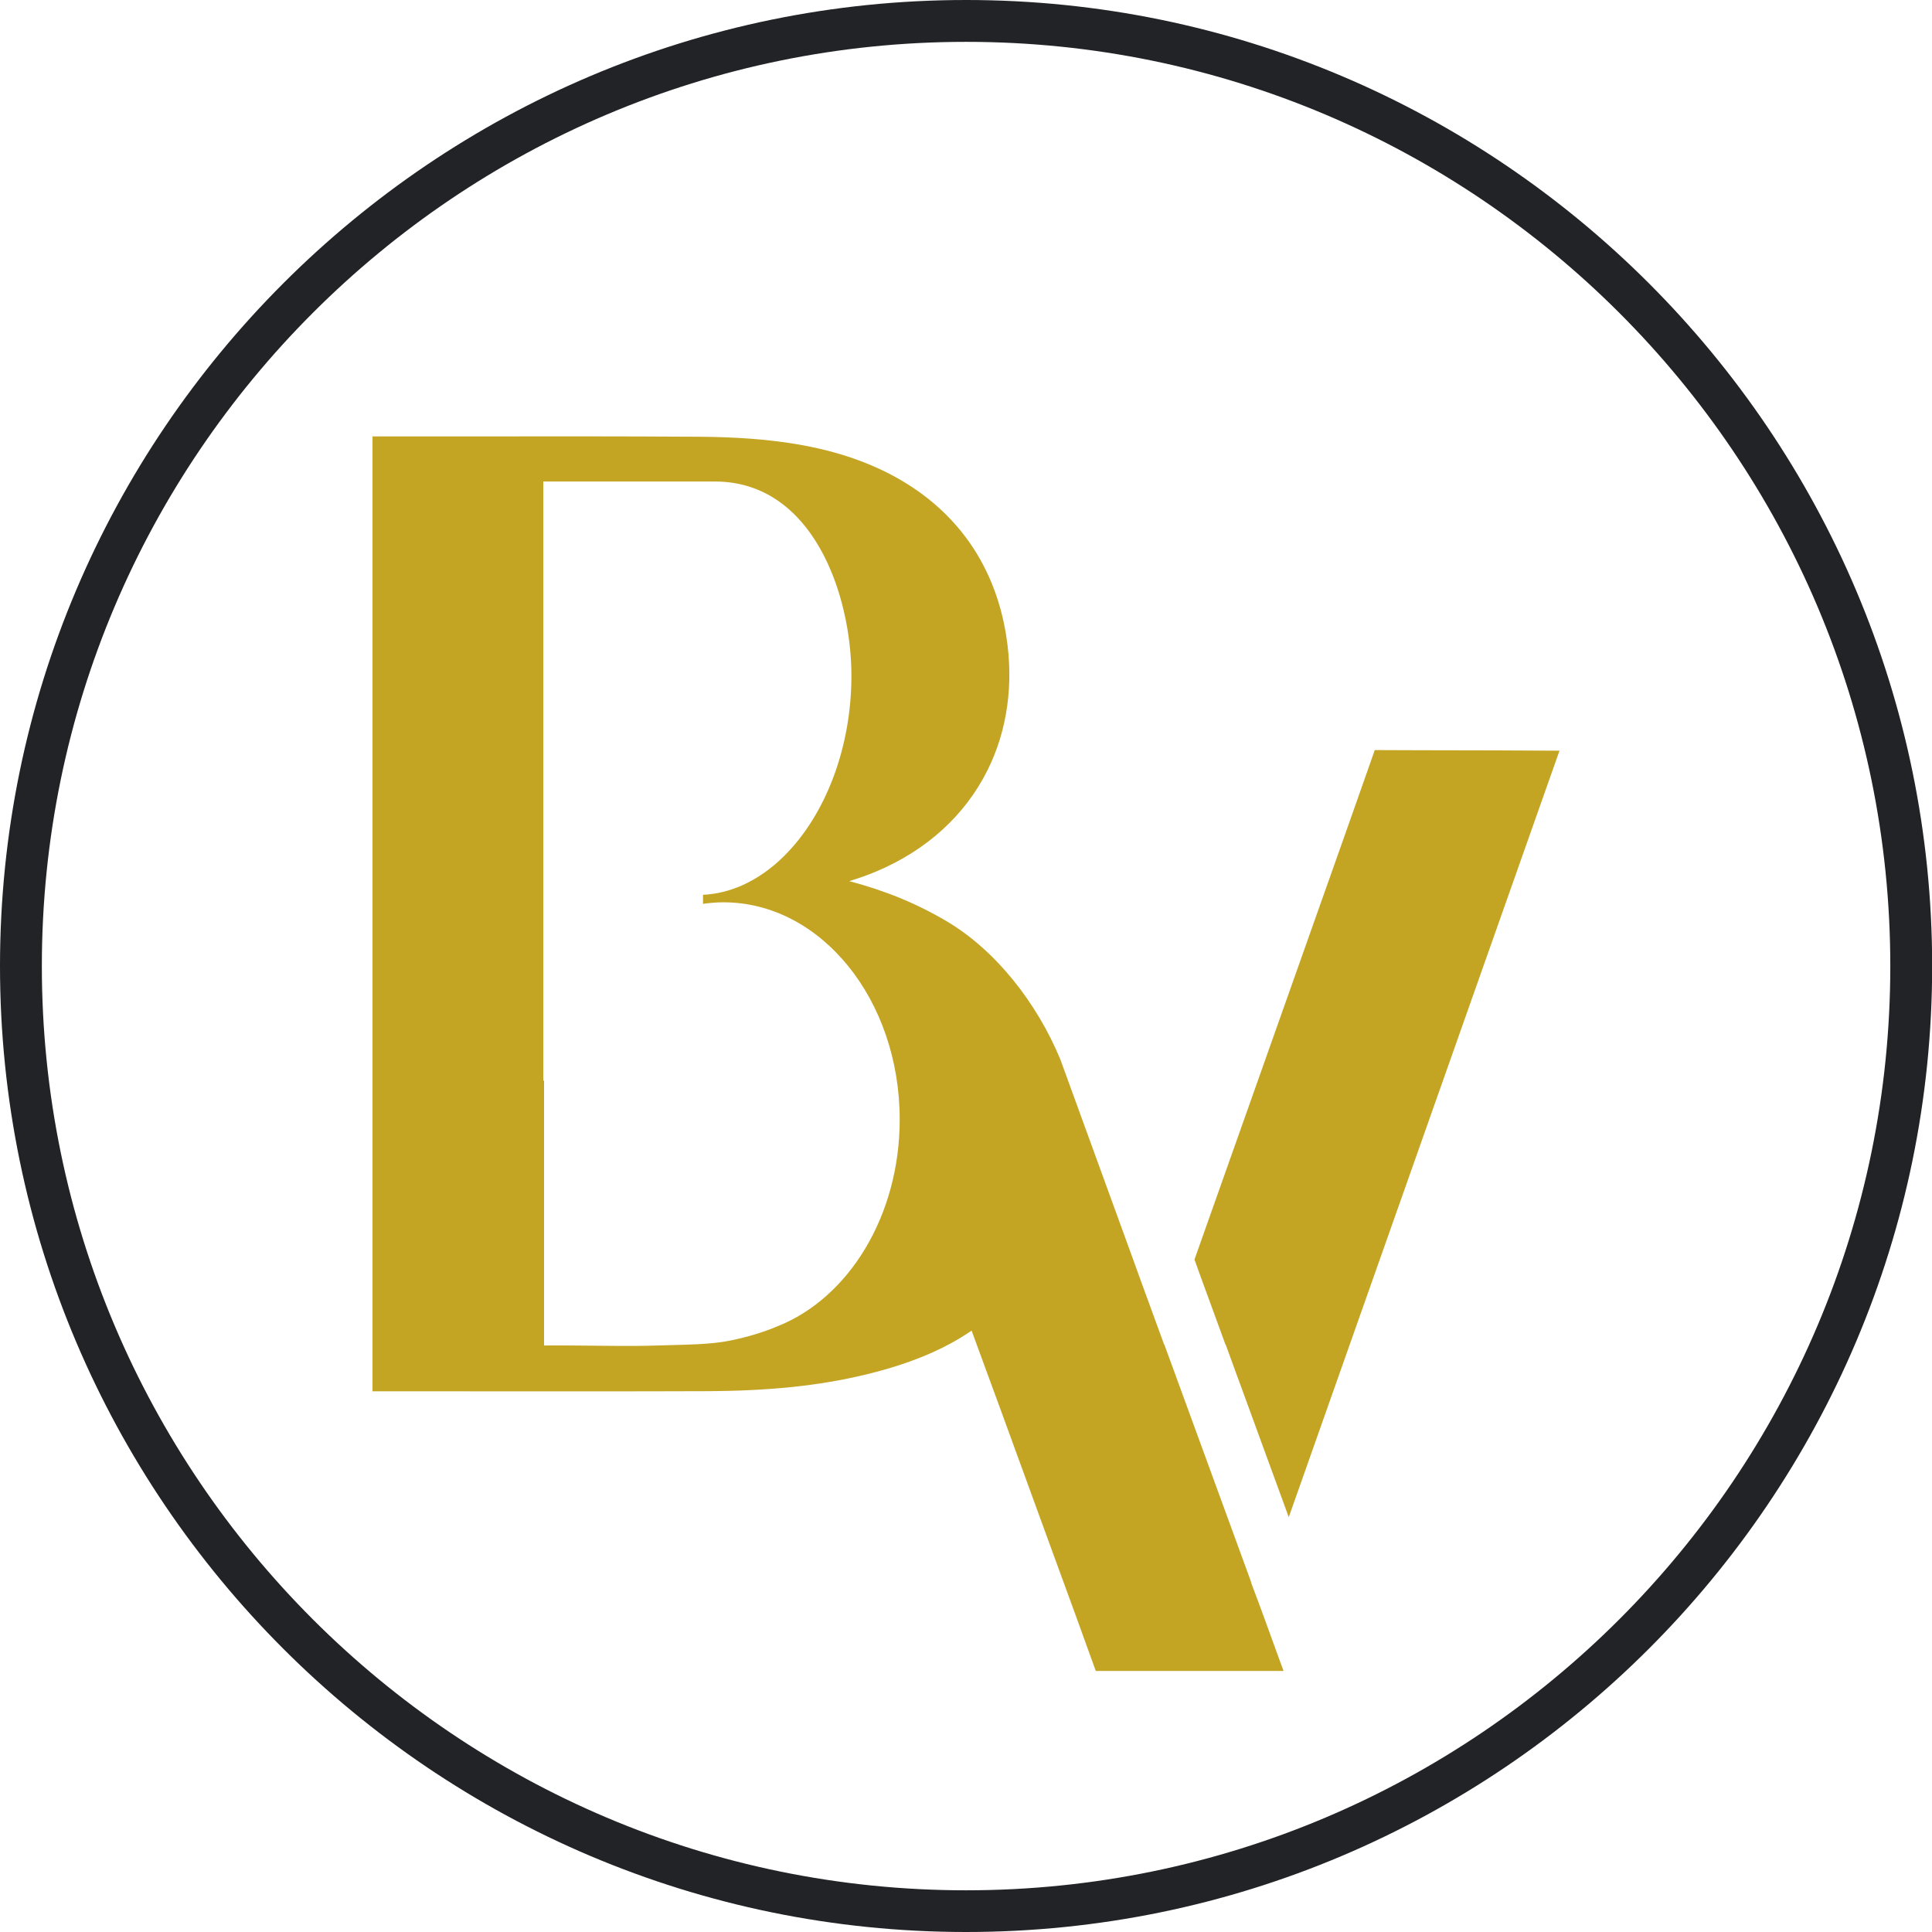
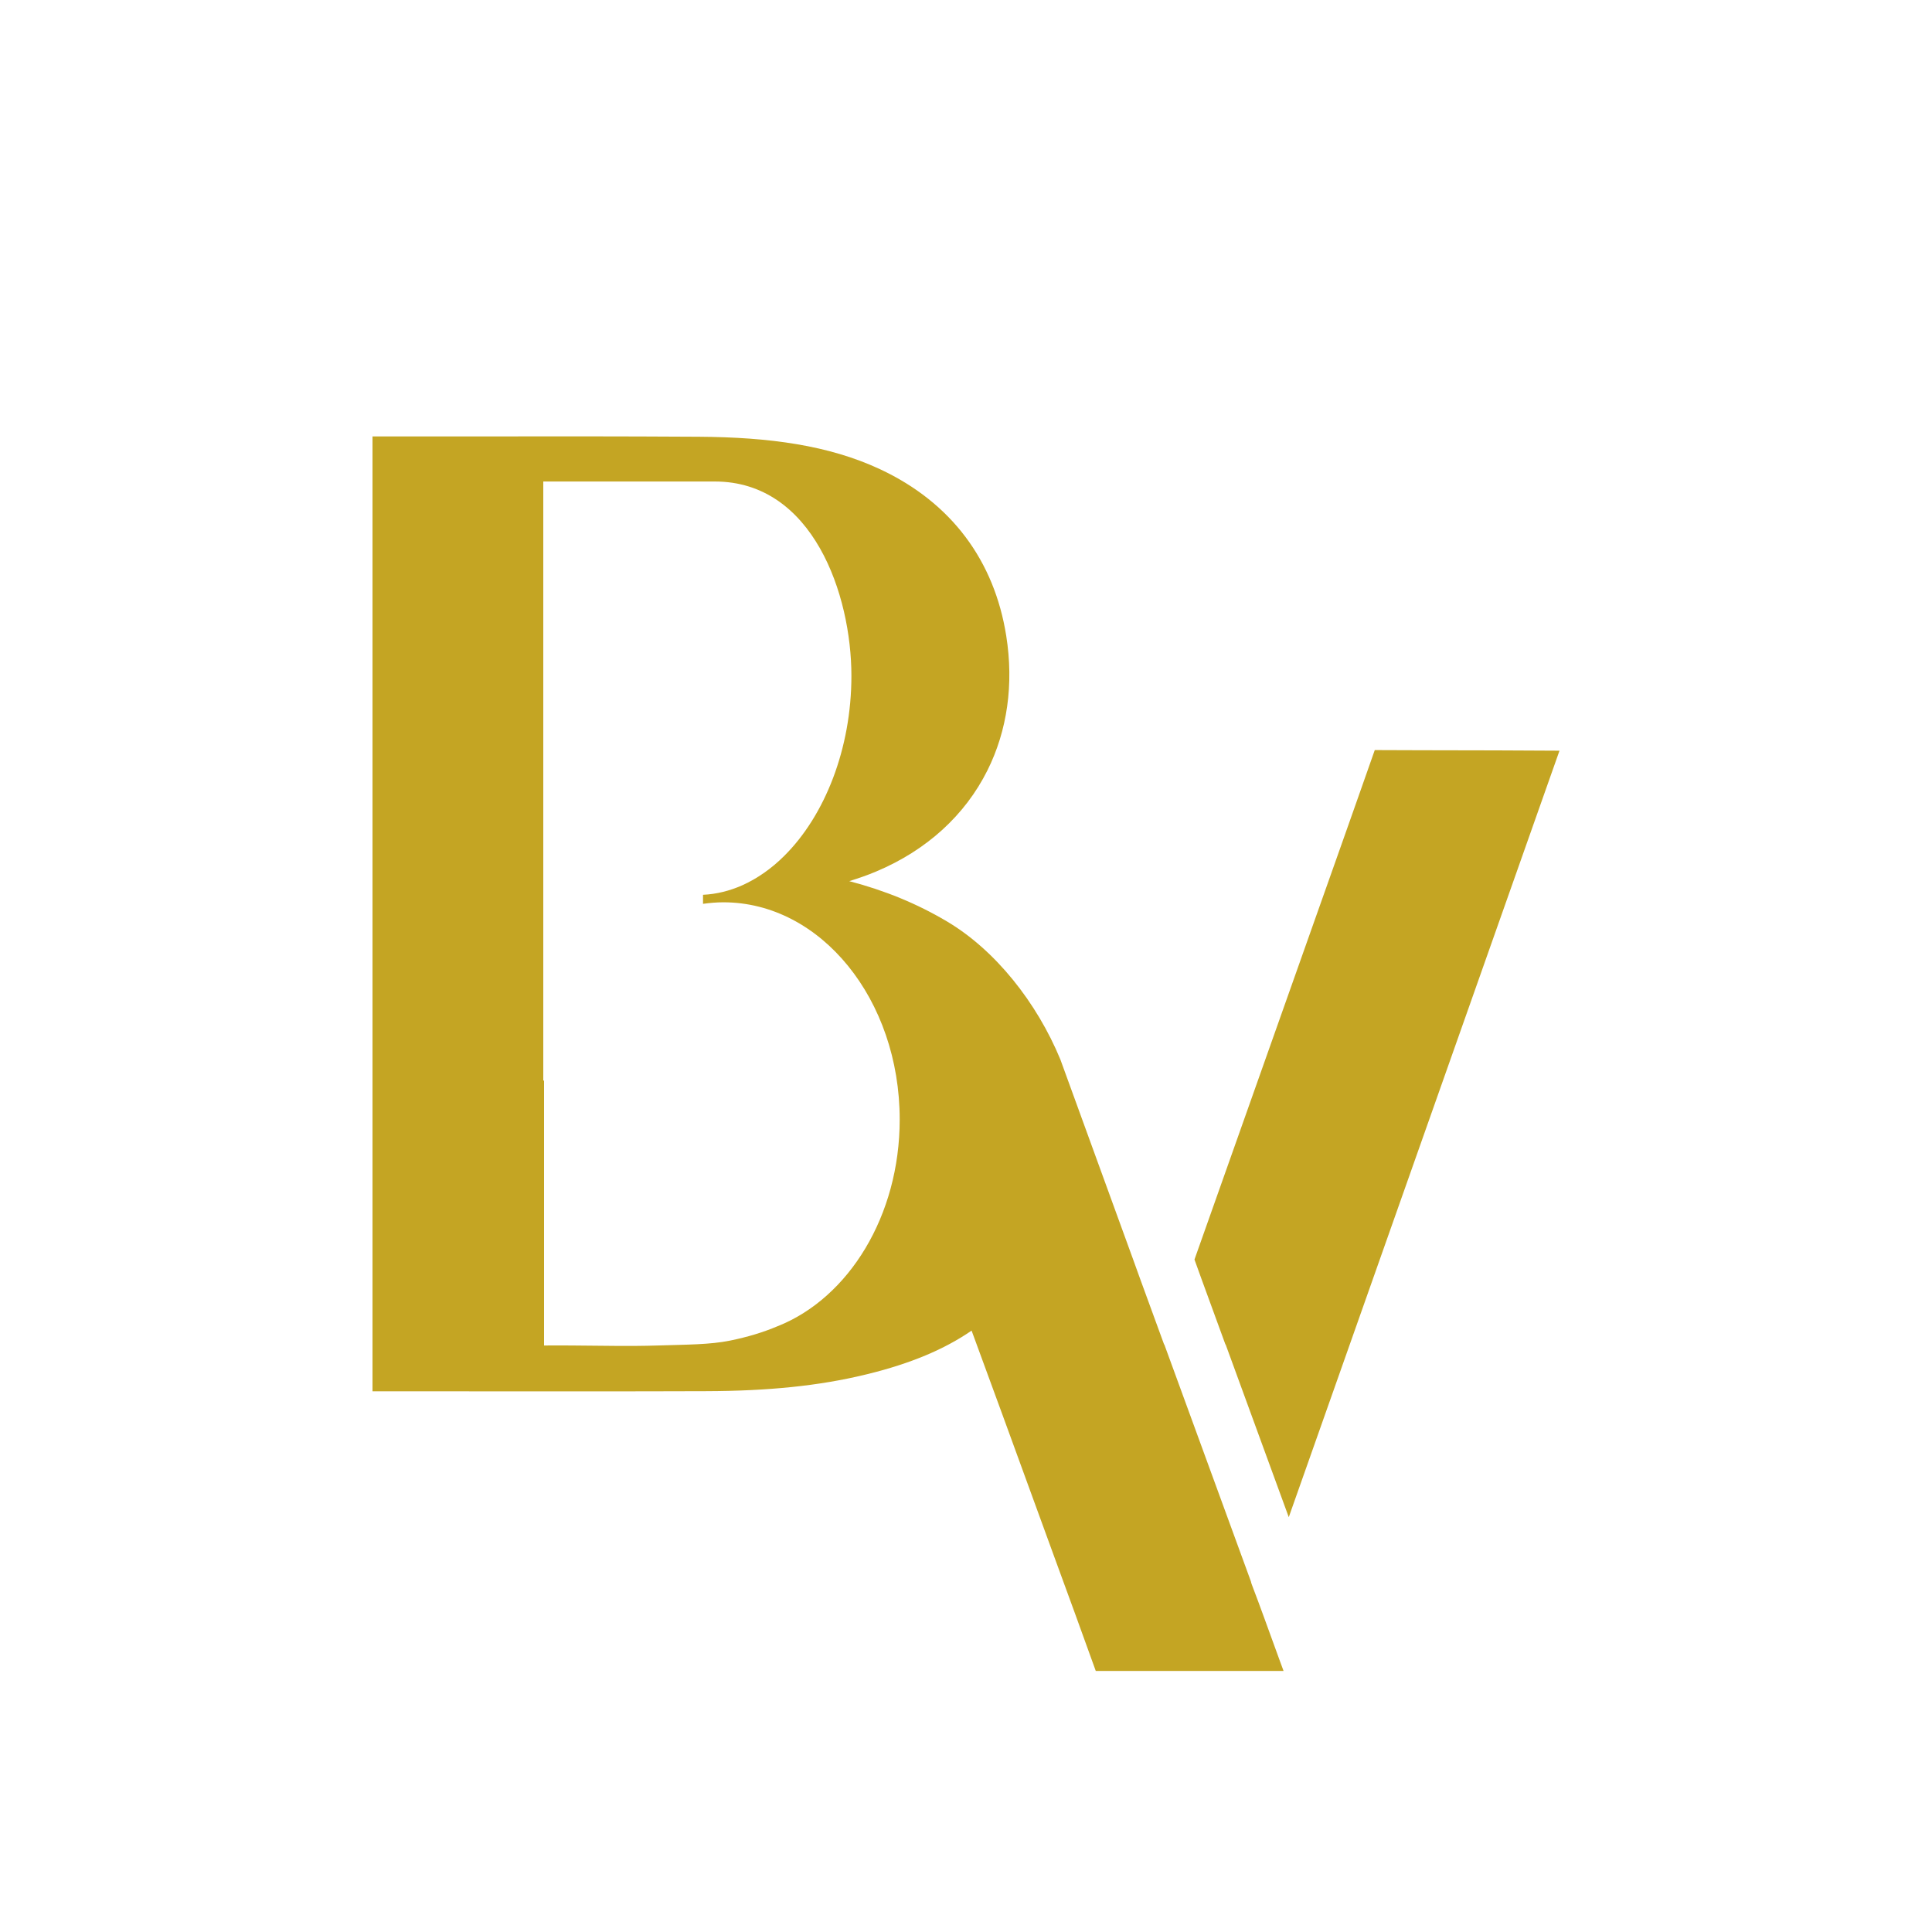
<svg xmlns="http://www.w3.org/2000/svg" version="1.1" x="0px" y="0px" viewBox="0 0 126.03 126.03" style="enable-background:new 0 0 126.03 126.03;" xml:space="preserve">
  <style type="text/css">
	.st0{fill:#C4A523;}
	.st1{fill:#222326;stroke:#000000;stroke-width:0.25;stroke-miterlimit:10;}
	.st2{fill:#222326;}
	.st3{fill:url(#SVGID_1_);}
	.st4{fill:url(#SVGID_2_);}
	.st5{fill:url(#SVGID_3_);}
	.st6{fill:url(#SVGID_4_);}
	.st7{fill:url(#SVGID_5_);}
	.st8{fill:url(#SVGID_6_);}
	.st9{fill:url(#SVGID_7_);}
	.st10{fill:url(#SVGID_8_);}
	.st11{fill:url(#SVGID_9_);}
	.st12{fill:url(#SVGID_10_);}
	.st13{fill:url(#SVGID_11_);}
	.st14{fill:url(#SVGID_12_);}
	.st15{fill:url(#SVGID_13_);}
	.st16{fill:url(#SVGID_14_);}
</style>
  <g id="Artboard">
</g>
  <g id="Logo">
    <g>
      <g>
        <path class="st0" d="M82.48,105.57c-0.27-0.75-0.55-1.49-0.83-2.23c-0.02-0.06-0.04-0.12-0.05-0.18l-5.65-15.46     c-0.01,0.01-0.01,0.01-0.01,0.01c-0.52-1.42-1.04-2.85-1.56-4.27l-0.44-1.22c-1.59-4.37-3.18-8.74-4.77-13.11     c-1.53-3.7-4.23-7.13-7.41-9.01c-1.94-1.15-4.03-2.01-6.36-2.62c0.6-0.19,1.2-0.39,1.78-0.64c3.27-1.38,5.77-3.66,7.23-6.58     c1.3-2.6,1.73-5.63,1.23-8.78c-0.77-4.87-3.55-8.69-8.25-10.88c-3.33-1.55-7.19-2.08-11.8-2.11c-5.07-0.03-10.22-0.03-15.24-0.02     h-6.05v62.29h5.72c5.34,0,10.68,0.01,16.02-0.01c4.09-0.01,7.41-0.35,10.41-1.08c0.06-0.01,0.11-0.03,0.17-0.04     c2.79-0.69,4.97-1.6,6.76-2.83c0.65,1.76,1.32,3.6,2.01,5.48c1.09,2.98,2.22,6.09,3.37,9.24c0.91,2.47,1.82,4.98,2.72,7.48h12.25     l-0.25-0.68L82.48,105.57z M50.76,86.5c-0.01,0-0.02,0.01-0.03,0.01c-0.94,0.4-1.97,0.71-3.1,0.94     c-1.33,0.27-2.83,0.26-4.72,0.32c-1.86,0.06-3.76,0.01-5.6,0c-0.6-0.01-1.21,0-1.82,0V70.49h-0.05V31.41c0,0,11.19,0,11.19,0     c6.4,0,8.91,7.38,8.91,12.68c0,4.74-1.73,9.11-4.38,11.74c-0.83,0.83-1.76,1.48-2.74,1.92c-0.81,0.36-1.68,0.58-2.56,0.62v0.59     c0.43-0.06,0.88-0.1,1.33-0.1c6.35,0,11.5,6.34,11.5,14.17C58.69,79.31,55.37,84.65,50.76,86.5z" />
        <path class="st0" d="M97.65,48.95c-1.68,0-3.36-0.01-5.04-0.01l-2.93-0.01c-0.32,0.91-0.66,1.87-1.01,2.87     c-0.52,1.49-1.08,3.05-1.65,4.67c-0.33,0.93-0.67,1.89-1.01,2.85c-2.75,7.76-5.76,16.27-8.09,22.84     c0.01,0.02,0.01,0.04,0.02,0.06l0.44,1.22c0.52,1.42,1.04,2.85,1.56,4.27c0-0.01,0-0.01,0.01-0.01l4.12,11.27     c4.27-12.08,17.66-50,17.66-50C100.75,48.96,98.63,48.96,97.65,48.95z" />
      </g>
-       <g>
-         <path class="st2" d="M63.02,126.03C28.27,126.03,0,97.76,0,63.02S28.27,0,63.02,0s63.02,28.27,63.02,63.02     S97.76,126.03,63.02,126.03z M63.02,2.73c-33.24,0-60.29,27.04-60.29,60.29s27.04,60.29,60.29,60.29s60.29-27.04,60.29-60.29     S96.26,2.73,63.02,2.73z" />
-       </g>
    </g>
  </g>
</svg>
